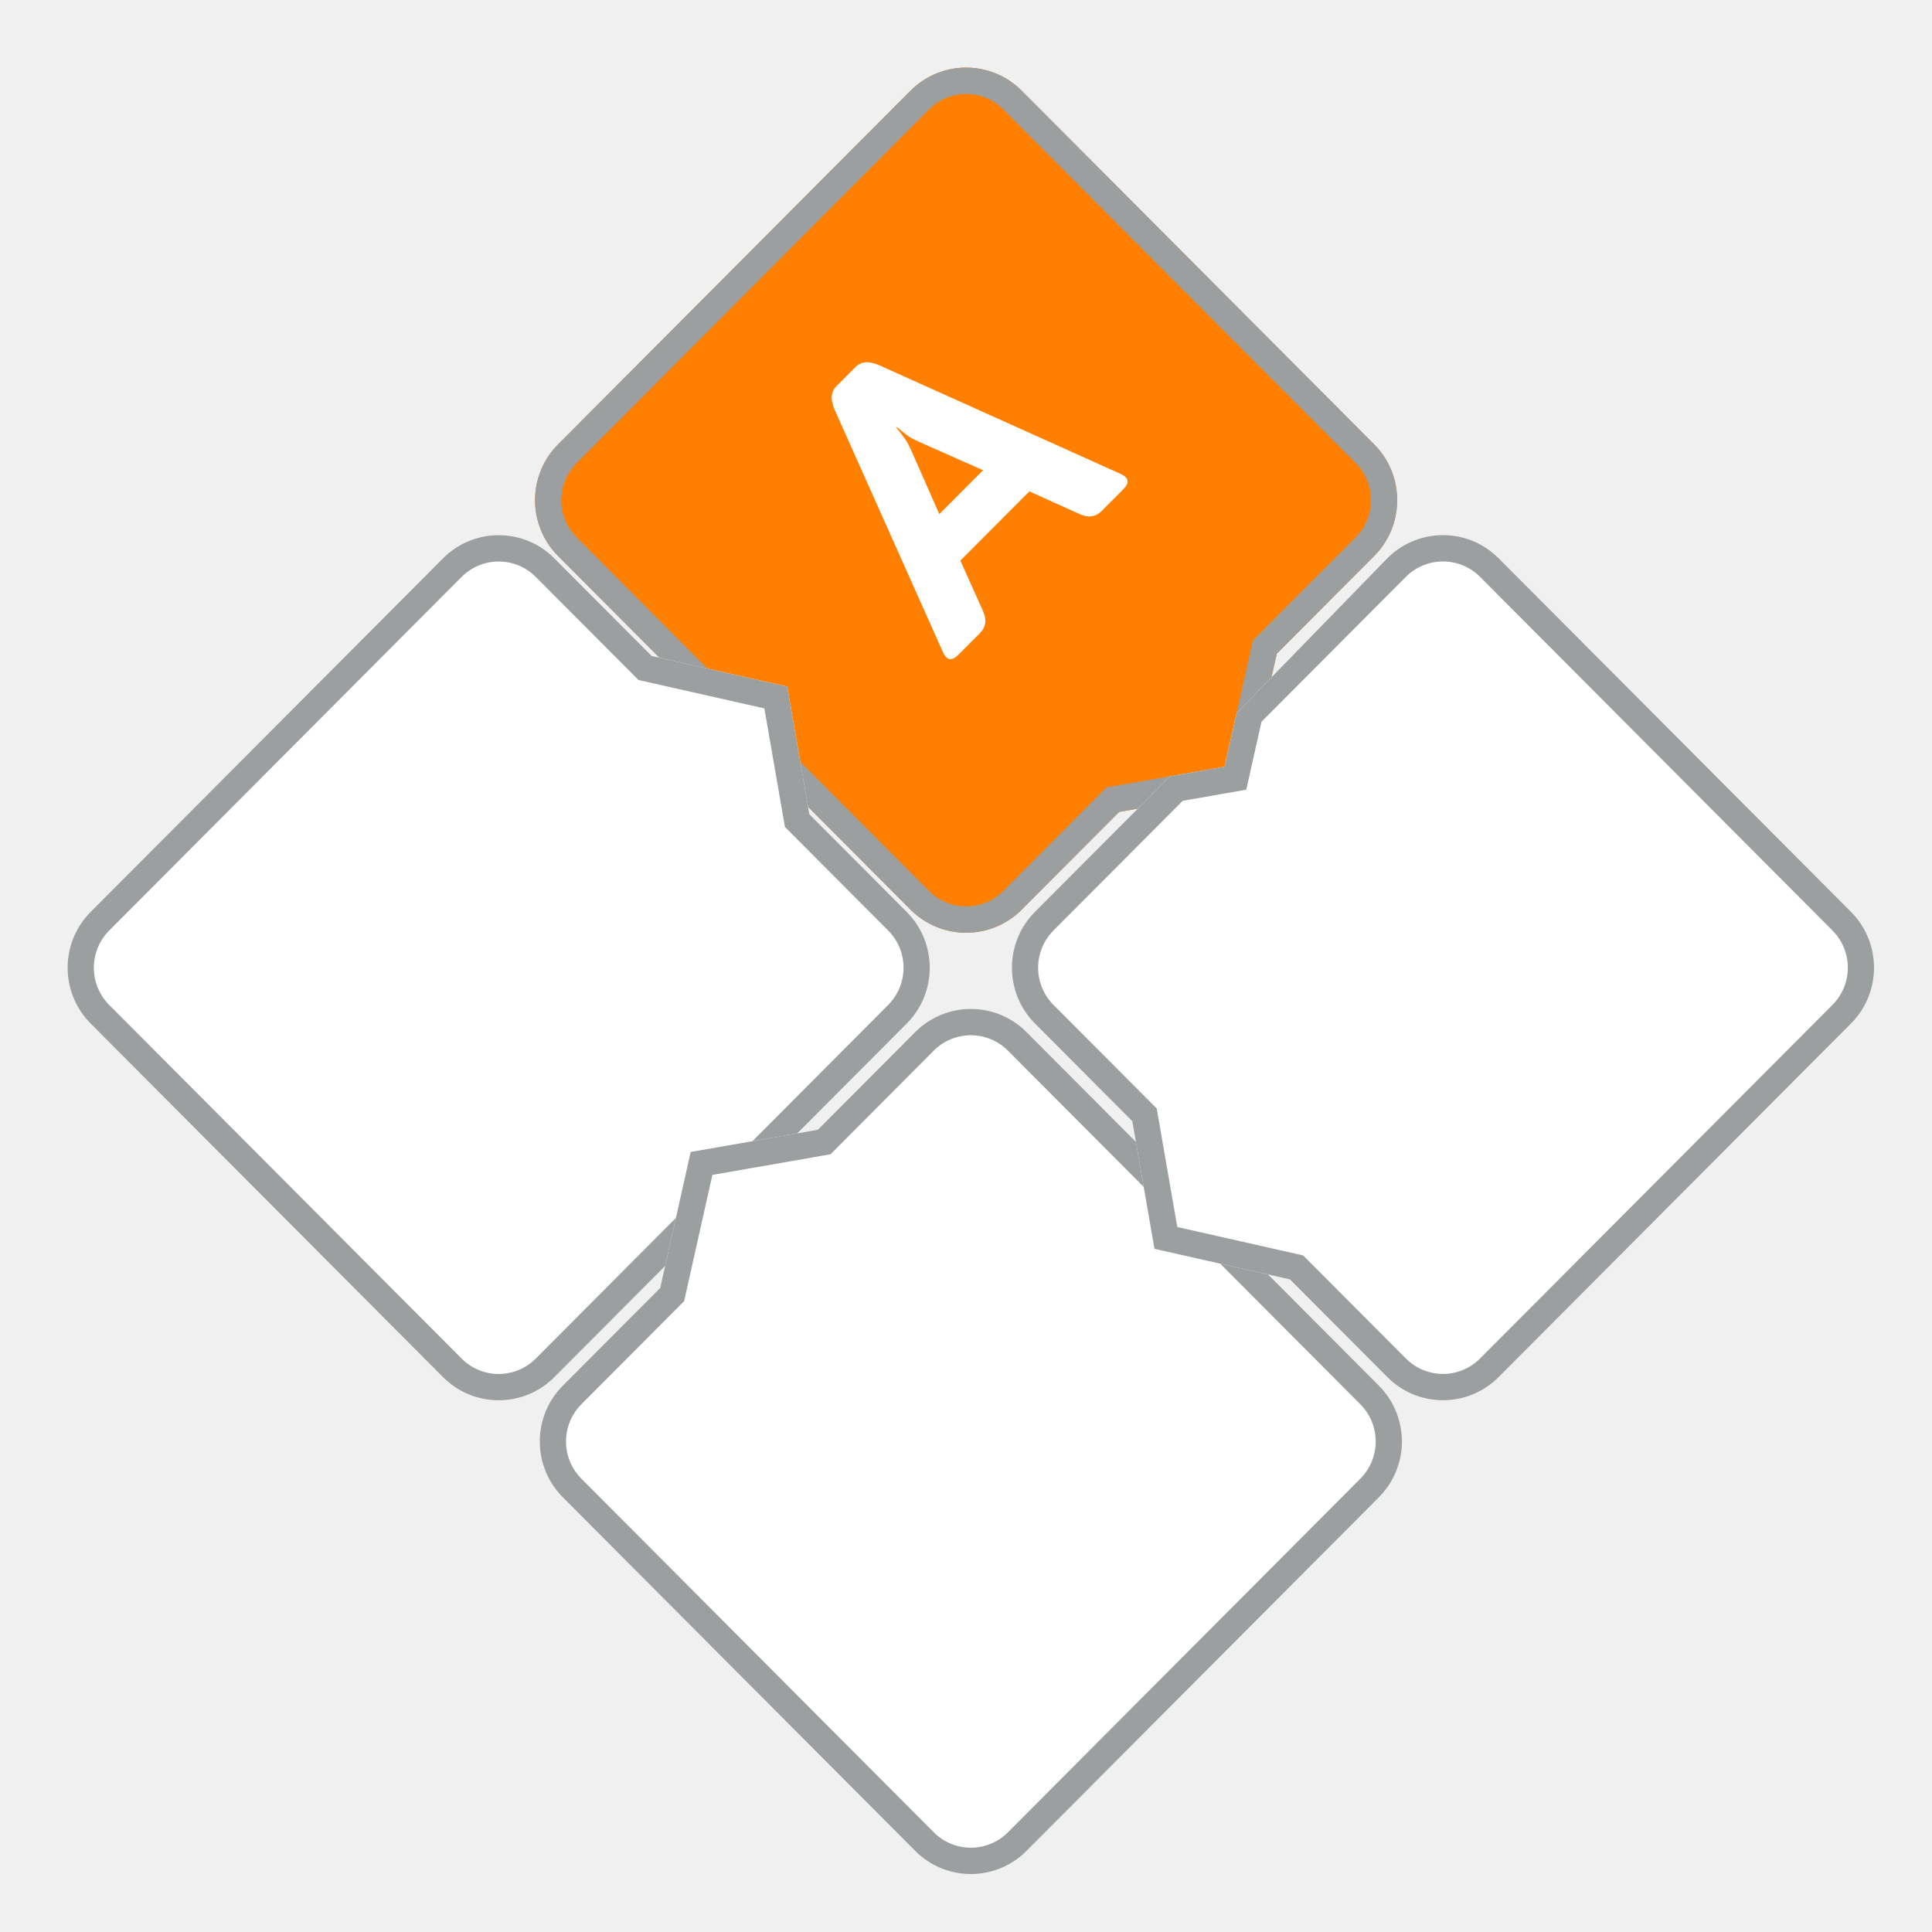
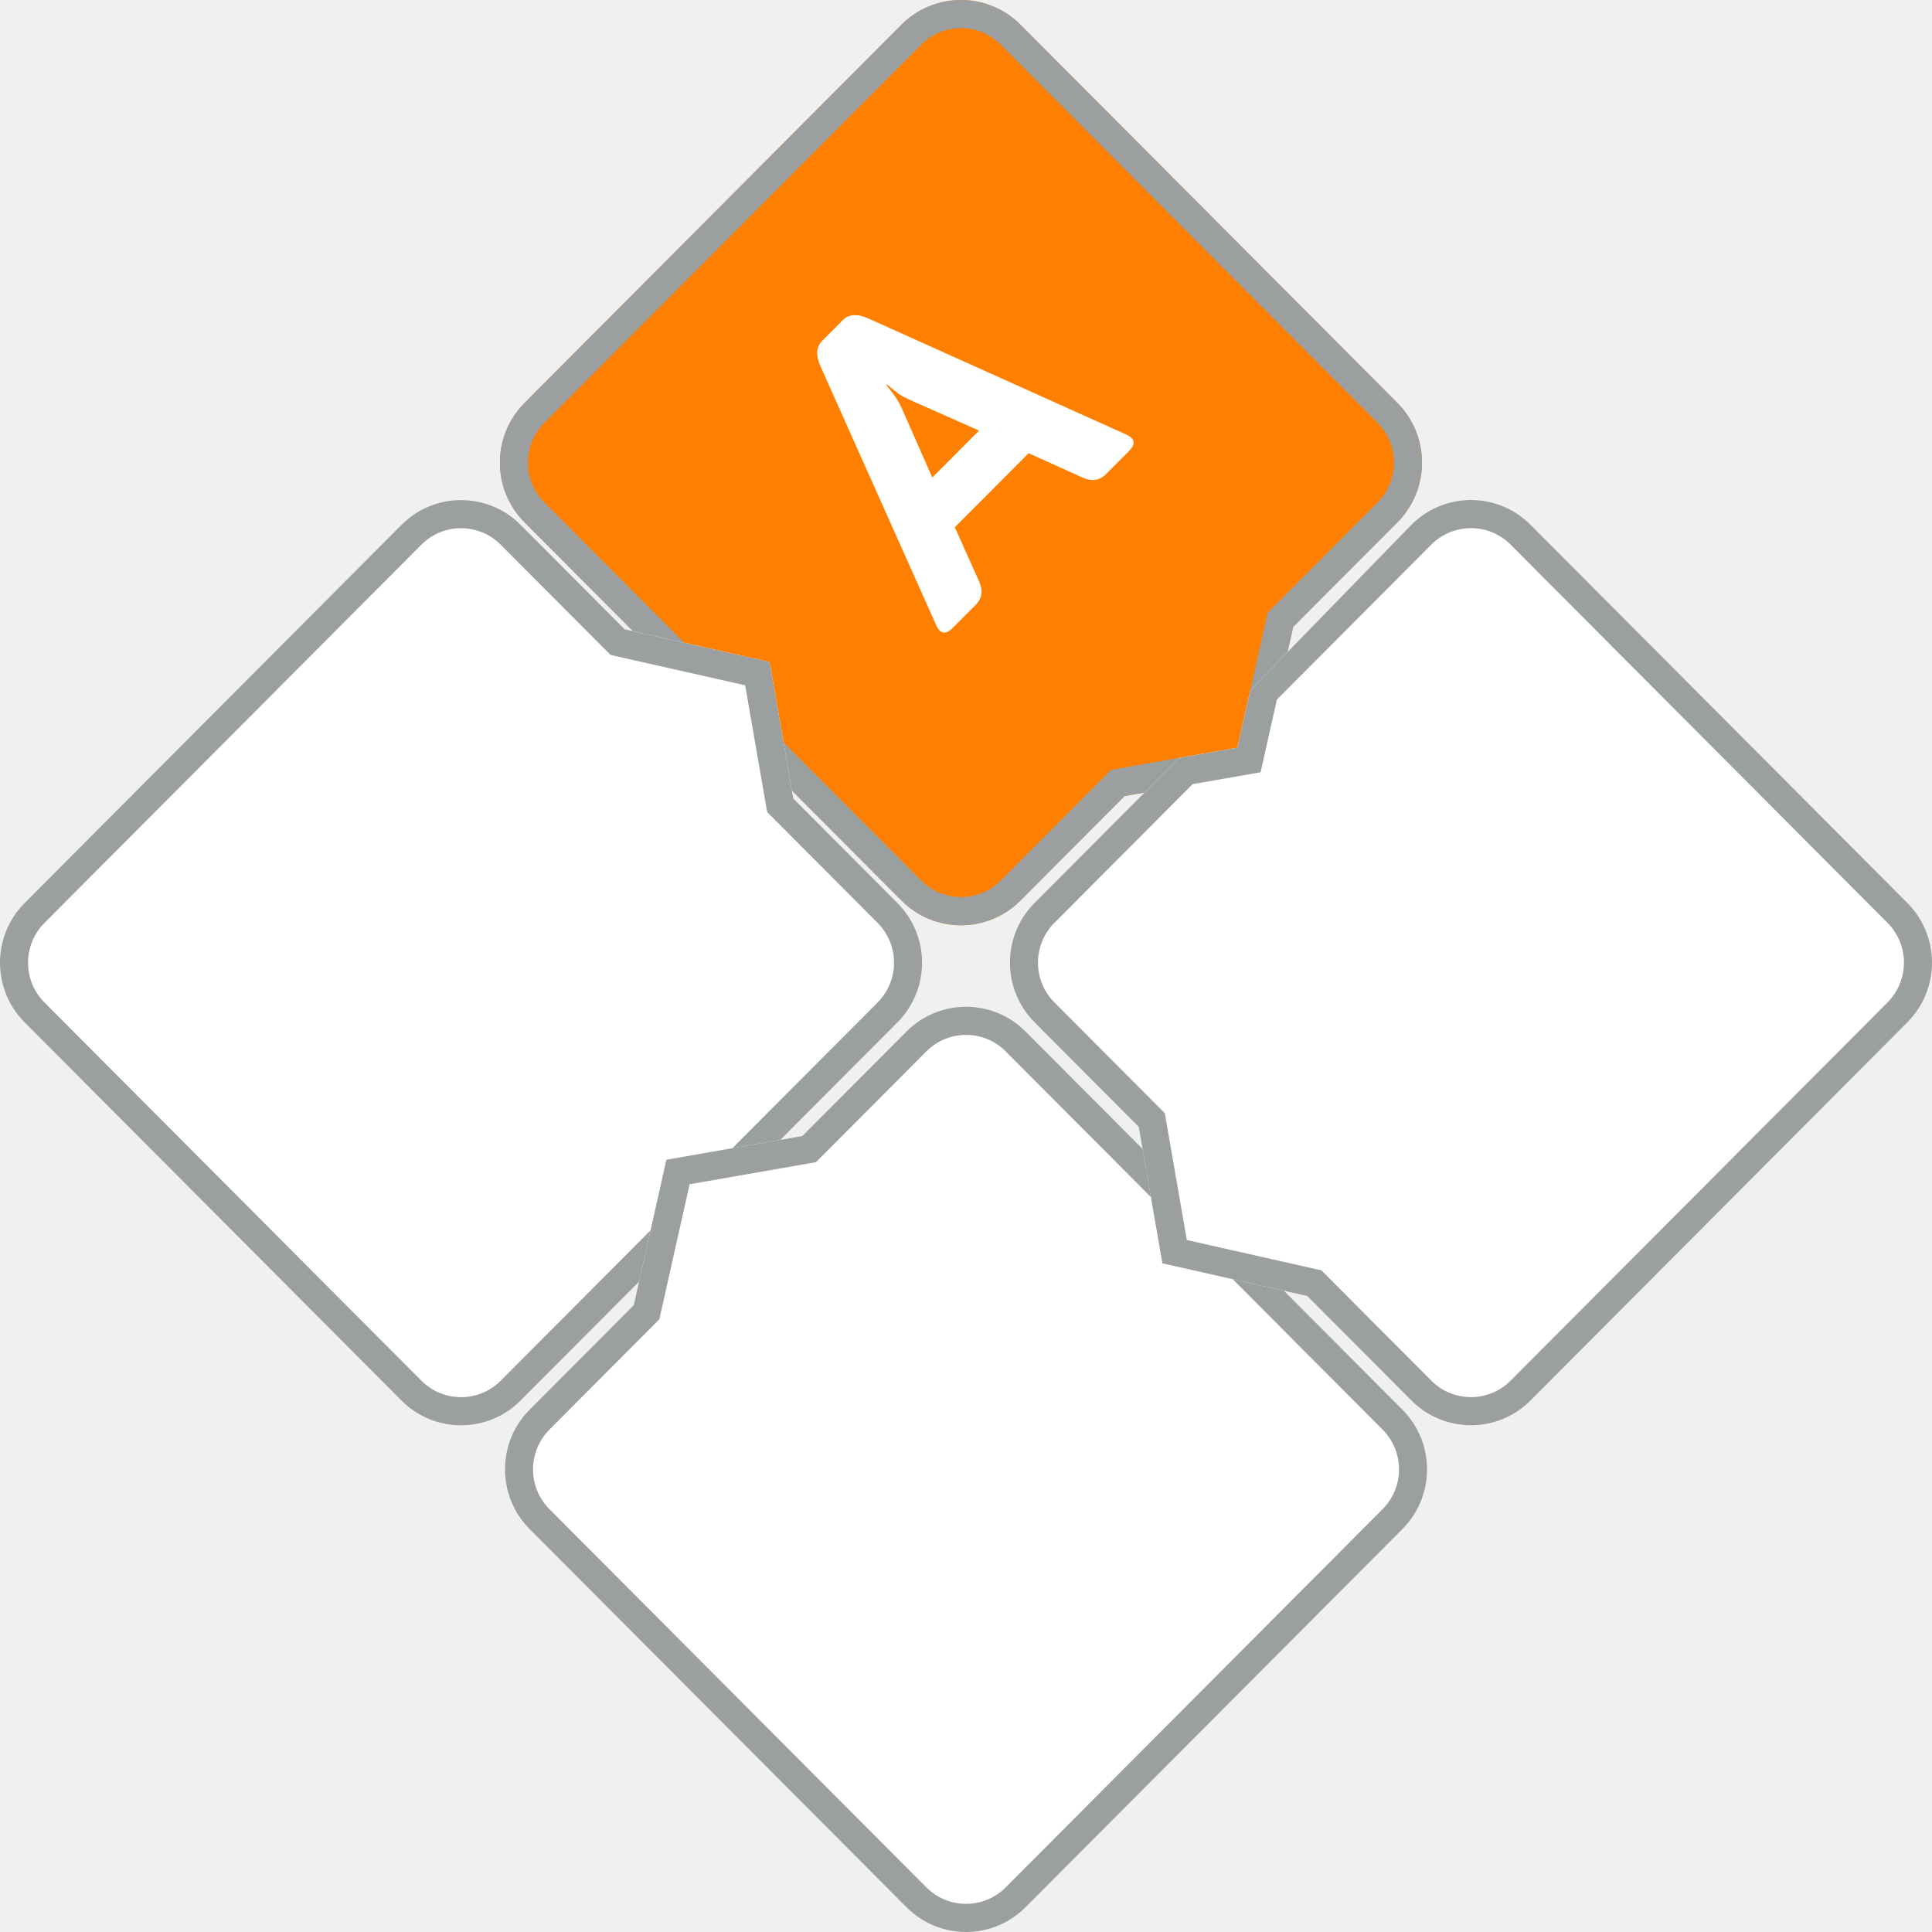
- <svg xmlns="http://www.w3.org/2000/svg" width="200" height="200" fill="none">
-   <path fill="#FF7F00" d="M142.25 45.999c3.181 3.192 3.181 8.367 0 11.559l-10.079 10.114-3.156 14.076-13.163 2.3-10.08 10.114a8.126 8.126 0 0 1-11.52 0L57.774 57.558c-3.181-3.192-3.181-8.367 0-11.56L94.252 9.395a8.126 8.126 0 0 1 11.52 0L142.25 46Z" />
-   <path fill="#9B9FA0" d="M59.694 47.925 57.774 46 94.252 9.394l1.92 1.927-36.478 36.604Zm0 7.706 36.479 36.605a5.417 5.417 0 0 0 7.679 0l10.687-10.724.846-.149 11.383-1.988 2.926-13.07 10.637-10.673a5.464 5.464 0 0 0 0-7.707l-36.479-36.604a5.417 5.417 0 0 0-7.68 0l-1.92-1.927.304-.29a8.125 8.125 0 0 1 10.912 0l.304.29L142.25 46c3.082 3.092 3.179 8.046.289 11.254l-.289.305-10.079 10.114-3.156 14.076-13.163 2.3-10.08 10.114a8.126 8.126 0 0 1-11.52 0L57.774 57.558l-.289-.305a8.195 8.195 0 0 1 0-10.95l.289-.304 1.92 1.926a5.462 5.462 0 0 0 0 7.706Z" />
-   <path fill="#fff" d="M45.864 57.796a8.126 8.126 0 0 1 11.52 0l10.08 10.114 14.027 3.167 2.292 13.209L93.863 94.4c3.18 3.192 3.18 8.368 0 11.56l-36.48 36.604a8.126 8.126 0 0 1-11.519 0L9.386 105.96c-3.181-3.192-3.181-8.368 0-11.56l36.478-36.604Z" />
-   <path fill="#9B9FA0" d="m47.784 140.637-1.92 1.927L9.386 105.96l1.92-1.927 36.478 36.604Zm7.68 0 36.479-36.604a5.463 5.463 0 0 0 0-7.707L81.256 85.603l-.148-.849-1.982-11.422L66.1 70.395 55.464 59.722a5.418 5.418 0 0 0-7.68 0L11.306 96.327a5.463 5.463 0 0 0 0 7.706l-1.92 1.927-.289-.305a8.195 8.195 0 0 1 0-10.95l.289-.305 36.478-36.604a8.126 8.126 0 0 1 11.216-.29l.304.29 10.08 10.114 14.027 3.167 2.292 13.209L93.863 94.4c3.18 3.192 3.18 8.368 0 11.56l-36.48 36.604-.303.29a8.126 8.126 0 0 1-10.912 0l-.304-.29 1.92-1.927a5.417 5.417 0 0 0 7.68 0Z" />
-   <path fill="#fff" d="M58.264 155.001c-3.18-3.192-3.18-8.367 0-11.559l10.08-10.114 3.156-14.076 13.163-2.3 10.08-10.114a8.125 8.125 0 0 1 11.519 0l36.479 36.604c3.181 3.192 3.181 8.367 0 11.559l-36.479 36.605a8.125 8.125 0 0 1-11.52 0l-36.478-36.605Z" />
-   <path fill="#9B9FA0" d="m140.821 153.075 1.92 1.926-36.479 36.605-1.92-1.927 36.479-36.604Zm0-7.706-36.479-36.605a5.417 5.417 0 0 0-7.68 0l-10.687 10.724-.845.149-11.383 1.988-2.927 13.07-10.636 10.673a5.464 5.464 0 0 0 0 7.707l36.479 36.604a5.417 5.417 0 0 0 7.679 0l1.92 1.927-.303.29a8.126 8.126 0 0 1-10.913 0l-.303-.29-36.479-36.605c-3.081-3.092-3.178-8.046-.289-11.254l.29-.305 10.079-10.114 3.156-14.076 13.163-2.3 10.08-10.114a8.125 8.125 0 0 1 11.519 0l36.479 36.604.288.305a8.195 8.195 0 0 1 .001 10.95l-.289.304-1.92-1.926a5.462 5.462 0 0 0 0-7.706Z" />
-   <path fill="#fff" d="M155.136 142.558a8.126 8.126 0 0 1-11.52 0l-10.079-10.114-14.028-3.167-2.292-13.209-10.079-10.114c-3.181-3.192-3.181-8.367 0-11.56l13.985-14.033 5.645-.986 1.242-5.546 15.606-16.039a8.126 8.126 0 0 1 11.52 0l36.478 36.605c3.181 3.192 3.181 8.367 0 11.559l-36.478 36.604Z" />
-   <path fill="#9B9FA0" d="m153.216 59.717 1.92-1.927 36.478 36.605-1.92 1.926-36.478-36.604Zm-7.68 0-14.944 14.995-1.577 7.036-6.58 1.15-13.378 13.424a5.464 5.464 0 0 0 0 7.706l10.687 10.724.148.848 1.982 11.422 13.025 2.937 10.637 10.673a5.416 5.416 0 0 0 7.679 0l36.479-36.604a5.462 5.462 0 0 0 0-7.707l1.92-1.926.289.305a8.195 8.195 0 0 1 0 10.949l-.289.305-36.478 36.604a8.126 8.126 0 0 1-11.216.291l-.304-.291-10.079-10.114-14.028-3.167-2.292-13.209-10.079-10.114c-3.181-3.192-3.181-8.367 0-11.56l13.985-14.033 5.645-.986 1.242-5.546 15.606-16.039.304-.29a8.125 8.125 0 0 1 10.912 0l.304.29-1.92 1.927a5.418 5.418 0 0 0-7.68 0Z" />
-   <path fill="#fff" d="M99.206 67.784c-.675.677-1.205.588-1.59-.268L86.41 42.44c-.468-1.053-.407-1.876.183-2.469l1.969-1.976c.59-.592 1.41-.653 2.46-.183L116.01 49.06c.853.386.942.917.267 1.595l-2.236 2.243c-.619.621-1.373.73-2.264.325l-5.217-2.357-7.143 7.168 2.348 5.235c.403.894.295 1.651-.323 2.272l-2.236 2.244Zm-1.969-14.562 4.528-4.544-6.201-2.751c-.732-.32-1.238-.574-1.519-.762a30.34 30.34 0 0 1-1.195-.946l-.056.057c.421.517.73.922.928 1.213.196.273.454.776.773 1.51l2.742 6.223Z" />
+ <svg xmlns="http://www.w3.org/2000/svg" width="200" height="200" viewBox="0 0 200 200" fill="none">
+   <g clip-path="url(#clip0_257_164)">
+     <path d="M144.653 41.71C148.055 45.124 148.055 50.659 144.653 54.073L133.873 64.89L130.497 79.945L116.419 82.404L105.638 93.222C102.236 96.636 96.72 96.636 93.318 93.222L54.304 54.073C50.902 50.659 50.902 45.124 54.304 41.71L93.318 2.561C96.72 -0.853 102.236 -0.853 105.638 2.561L144.653 41.71Z" fill="#FF7F00" />
+     <path d="M56.357 43.77L54.304 41.71L93.318 2.561L95.371 4.621L56.357 43.77ZM56.357 52.012L95.372 91.162C97.64 93.437 101.317 93.437 103.585 91.162L115.015 79.692L115.92 79.533L128.094 77.406L131.224 63.428L142.6 52.012C144.868 49.737 144.868 46.046 142.6 43.77L103.585 4.621C101.317 2.345 97.64 2.345 95.371 4.621L93.318 2.561L93.643 2.251C96.953 -0.75 102.004 -0.75 105.314 2.251L105.638 2.561L144.653 41.71C147.948 45.017 148.052 50.315 144.962 53.747L144.653 54.073L133.873 64.89L130.497 79.945L116.419 82.404L105.638 93.222C102.236 96.636 96.72 96.636 93.318 93.222L54.304 54.073L53.995 53.747C51.004 50.426 51.004 45.357 53.995 42.036L54.304 41.71L56.357 43.77C54.089 46.046 54.089 49.736 56.357 52.012Z" fill="#9B9FA0" />
+     <path d="M41.566 54.327C44.968 50.913 50.484 50.913 53.886 54.327L64.667 65.145L79.67 68.532L82.121 82.659L92.901 93.476C96.303 96.89 96.303 102.425 92.901 105.839L53.886 144.988C50.484 148.402 44.968 148.402 41.566 144.988L2.552 105.839C-0.85 102.425 -0.85 96.89 2.552 93.476L41.566 54.327Z" fill="white" />
+     <path d="M43.62 142.928L41.566 144.988L2.552 105.839L4.605 103.779L43.62 142.928ZM51.833 142.928L90.848 103.778C93.115 101.502 93.116 97.812 90.848 95.536L79.418 84.067L79.259 83.159L77.14 70.943L63.209 67.802L51.833 56.387C49.565 54.111 45.888 54.112 43.62 56.387L4.605 95.537C2.337 97.813 2.337 101.503 4.605 103.779L2.552 105.839L2.243 105.513C-0.748 102.192 -0.748 97.123 2.243 93.802L2.552 93.476L41.566 54.327C44.862 51.02 50.142 50.916 53.562 54.017L53.886 54.327L64.667 65.145L79.67 68.532L82.121 82.659L92.901 93.476C96.303 96.89 96.303 102.425 92.901 105.839L53.886 144.988L53.562 145.298C50.252 148.299 45.201 148.299 41.891 145.298L41.566 144.988L43.62 142.928C45.888 145.204 49.565 145.204 51.833 142.928Z" fill="#9B9FA0" />
+     <path d="M54.828 158.29C51.426 154.876 51.426 149.341 54.828 145.927L65.609 135.11L68.984 120.055L83.062 117.596L93.843 106.778C97.245 103.364 102.761 103.364 106.163 106.778L145.177 145.927C148.579 149.341 148.579 154.876 145.177 158.29L106.163 197.439C102.761 200.853 97.245 200.853 93.843 197.439L54.828 158.29Z" fill="white" />
+     <path d="M143.124 156.23L145.177 158.29L106.163 197.439L104.11 195.379L143.124 156.23ZM143.124 147.988L104.109 108.839C101.841 106.563 98.164 106.563 95.896 108.838L84.466 120.308L83.561 120.467L71.387 122.594L68.257 136.572L56.881 147.988C54.613 150.263 54.614 153.954 56.881 156.23L95.896 195.379C98.164 197.655 101.841 197.655 104.11 195.379L106.163 197.439L105.838 197.749C102.528 200.75 97.477 200.75 94.167 197.749L93.843 197.439L54.828 158.29C51.533 154.983 51.429 149.685 54.519 146.253L54.828 145.927L65.609 135.11L68.984 120.055L83.062 117.596L93.843 106.778C97.245 103.364 102.761 103.364 106.163 106.778L145.177 145.927L145.486 146.253C148.477 149.574 148.477 154.643 145.486 157.964L145.177 158.29L143.124 156.23C145.392 153.954 145.392 150.264 143.124 147.988Z" fill="#9B9FA0" />
+     <path d="M158.434 144.982C155.032 148.396 149.516 148.396 146.114 144.982L135.333 134.165L120.33 130.778L117.879 116.651L107.099 105.833C103.697 102.419 103.697 96.884 107.099 93.47L122.057 78.461L128.094 77.406L129.422 71.475L146.113 54.321C149.516 50.907 155.032 50.907 158.434 54.321L197.448 93.47C200.85 96.884 200.85 102.419 197.448 105.833L158.434 144.982Z" fill="white" />
+     <path d="M156.38 56.382L158.434 54.321L197.448 93.47L195.395 95.531L156.38 56.382ZM148.167 56.382L132.184 72.419L130.497 79.945L123.46 81.174L109.152 95.531C106.884 97.807 106.884 101.497 109.152 103.773L120.582 115.243L120.741 116.15L122.86 128.366L136.791 131.507L148.167 142.922C150.435 145.198 154.112 145.198 156.38 142.922L195.395 103.773C197.663 101.497 197.663 97.807 195.395 95.531L197.448 93.47L197.757 93.796C200.748 97.117 200.748 102.186 197.757 105.507L197.448 105.833L158.434 144.982C155.138 148.289 149.858 148.393 146.438 145.293L146.114 144.982L135.333 134.165L120.33 130.778L117.879 116.651L107.099 105.833C103.697 102.419 103.697 96.884 107.099 93.47L122.057 78.461L128.094 77.406L129.422 71.475L146.113 54.321L146.438 54.011C149.748 51.01 154.799 51.011 158.109 54.011L158.434 54.321L156.38 56.382C154.112 54.106 150.435 54.106 148.167 56.382Z" fill="#9B9FA0" />
+     <path d="M98.616 65.009C97.894 65.734 97.327 65.638 96.916 64.723L84.93 37.905C84.428 36.778 84.494 35.898 85.125 35.264L87.231 33.151C87.862 32.517 88.74 32.452 89.863 32.955L116.588 44.983C117.5 45.395 117.596 45.964 116.874 46.688L114.482 49.088C113.821 49.752 113.013 49.868 112.061 49.435L106.481 46.915L98.841 54.581L101.353 60.18C101.784 61.136 101.669 61.946 101.007 62.61L98.616 65.009ZM96.51 49.435L101.353 44.576L94.721 41.633C93.938 41.291 93.397 41.019 93.096 40.818C92.795 40.596 92.369 40.259 91.818 39.807L91.758 39.867C92.209 40.42 92.54 40.853 92.75 41.165C92.961 41.457 93.237 41.995 93.578 42.78L96.51 49.435Z" fill="white" />
+   </g>
+   <defs>
+     <clipPath id="clip0_257_164">
+       <rect width="200" height="200" fill="white" />
+     </clipPath>
+   </defs>
</svg>
